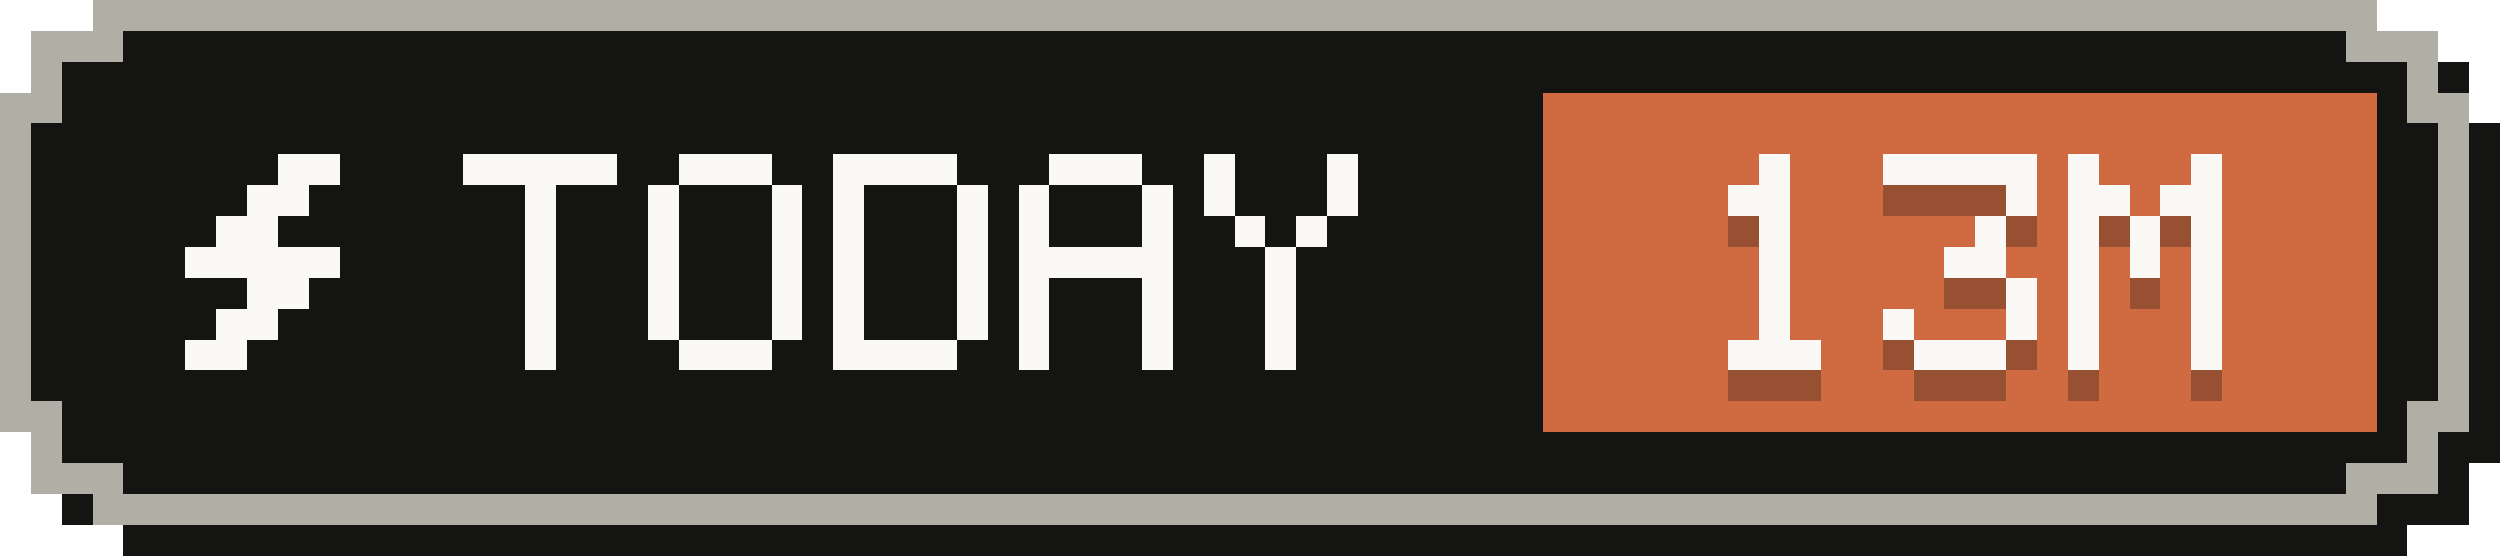
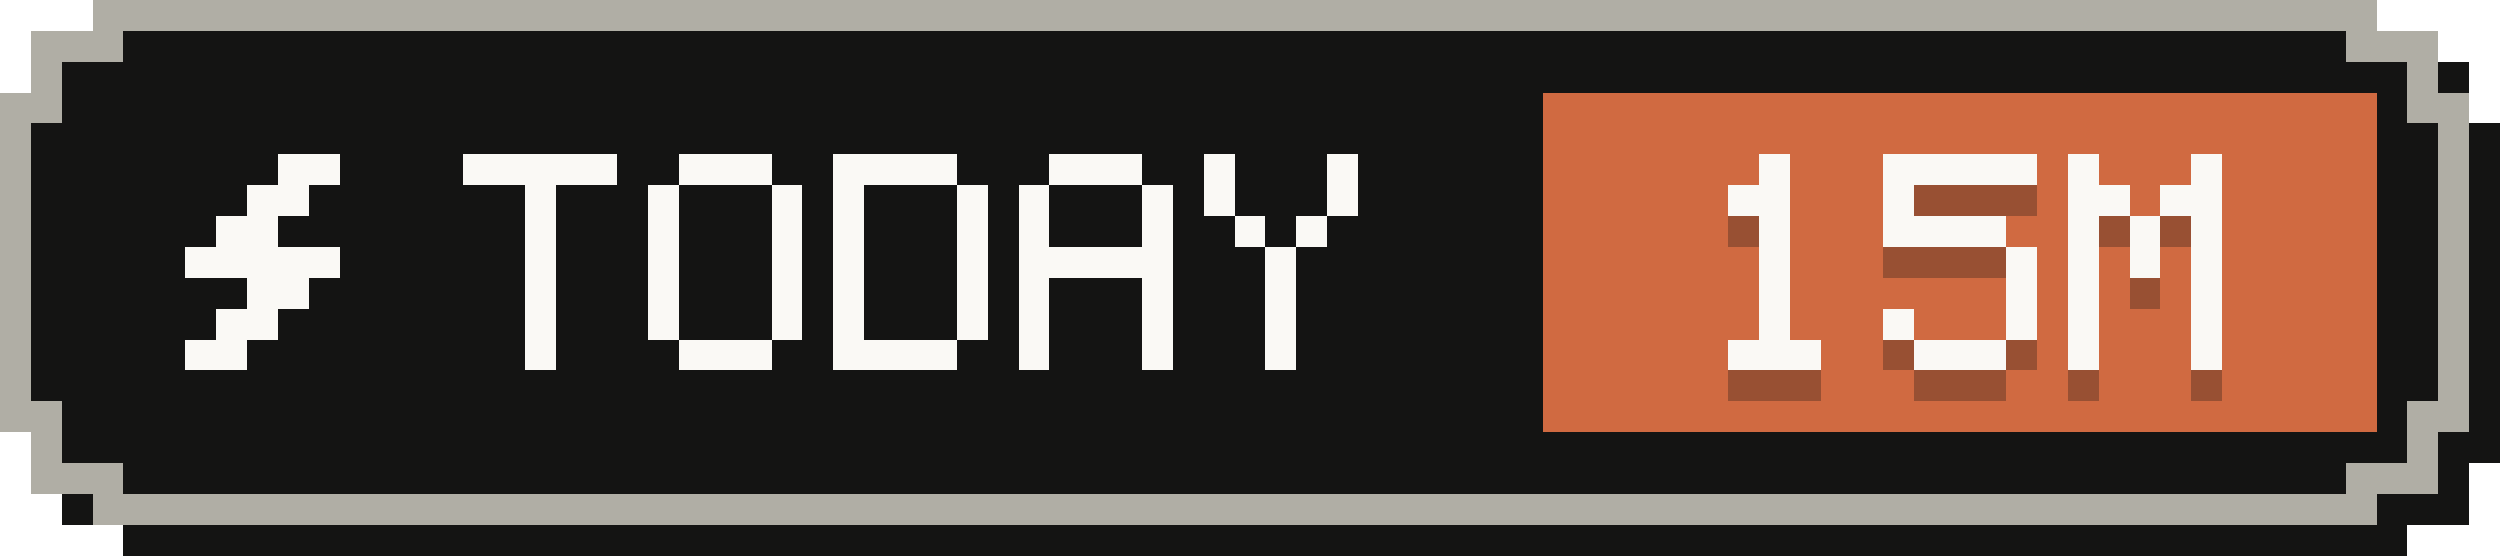
- <svg xmlns="http://www.w3.org/2000/svg" width="81" height="18" viewBox="0 0 81 18" role="img" aria-label="Tokens today: 13M">
+ <svg xmlns="http://www.w3.org/2000/svg" width="81" height="18" viewBox="0 0 81 18" role="img" aria-label="Tokens today: 15M">
  <g shape-rendering="crispEdges">
    <path fill="#141413" d="M4,1 H78 V2 H80 V4 H81 V15 H80 V17 H78 V18 H4 V17 H2 V15 H1 V4 H2 V2 H4 Z" />
    <path fill="#b0aea5" d="M3,0 H77 V1 H79 V3 H80 V14 H79 V16 H77 V17 H3 V16 H1 V14 H0 V3 H1 V1 H3 Z" />
    <path fill="#141413" d="M4,1 H76 V2 H78 V4 H79 V13 H78 V15 H76 V16 H4 V15 H2 V13 H1 V4 H2 V2 H4 Z" />
    <rect fill="#d06a41" x="50" y="3" width="27" height="11" />
    <g fill="#faf9f5">
      <rect x="9" y="5" width="2" height="1" />
      <rect x="8" y="6" width="2" height="1" />
      <rect x="7" y="7" width="2" height="1" />
      <rect x="6" y="8" width="5" height="1" />
      <rect x="8" y="9" width="2" height="1" />
      <rect x="7" y="10" width="2" height="1" />
      <rect x="6" y="11" width="2" height="1" />
    </g>
    <g fill="#faf9f5">
      <rect x="15" y="5" width="5" height="1" />
      <rect x="17" y="6" width="1" height="1" />
      <rect x="17" y="7" width="1" height="1" />
      <rect x="17" y="8" width="1" height="1" />
      <rect x="17" y="9" width="1" height="1" />
      <rect x="17" y="10" width="1" height="1" />
      <rect x="17" y="11" width="1" height="1" />
      <rect x="22" y="5" width="3" height="1" />
      <rect x="21" y="6" width="1" height="1" />
      <rect x="25" y="6" width="1" height="1" />
      <rect x="21" y="7" width="1" height="1" />
      <rect x="25" y="7" width="1" height="1" />
      <rect x="21" y="8" width="1" height="1" />
      <rect x="25" y="8" width="1" height="1" />
      <rect x="21" y="9" width="1" height="1" />
      <rect x="25" y="9" width="1" height="1" />
      <rect x="21" y="10" width="1" height="1" />
      <rect x="25" y="10" width="1" height="1" />
      <rect x="22" y="11" width="3" height="1" />
      <rect x="27" y="5" width="4" height="1" />
      <rect x="27" y="6" width="1" height="1" />
      <rect x="31" y="6" width="1" height="1" />
      <rect x="27" y="7" width="1" height="1" />
      <rect x="31" y="7" width="1" height="1" />
      <rect x="27" y="8" width="1" height="1" />
      <rect x="31" y="8" width="1" height="1" />
      <rect x="27" y="9" width="1" height="1" />
      <rect x="31" y="9" width="1" height="1" />
      <rect x="27" y="10" width="1" height="1" />
      <rect x="31" y="10" width="1" height="1" />
      <rect x="27" y="11" width="4" height="1" />
      <rect x="34" y="5" width="3" height="1" />
      <rect x="33" y="6" width="1" height="1" />
      <rect x="37" y="6" width="1" height="1" />
      <rect x="33" y="7" width="1" height="1" />
      <rect x="37" y="7" width="1" height="1" />
      <rect x="33" y="8" width="5" height="1" />
      <rect x="33" y="9" width="1" height="1" />
      <rect x="37" y="9" width="1" height="1" />
      <rect x="33" y="10" width="1" height="1" />
      <rect x="37" y="10" width="1" height="1" />
      <rect x="33" y="11" width="1" height="1" />
      <rect x="37" y="11" width="1" height="1" />
      <rect x="39" y="5" width="1" height="1" />
      <rect x="43" y="5" width="1" height="1" />
      <rect x="39" y="6" width="1" height="1" />
      <rect x="43" y="6" width="1" height="1" />
      <rect x="40" y="7" width="1" height="1" />
      <rect x="42" y="7" width="1" height="1" />
      <rect x="41" y="8" width="1" height="1" />
      <rect x="41" y="9" width="1" height="1" />
      <rect x="41" y="10" width="1" height="1" />
      <rect x="41" y="11" width="1" height="1" />
    </g>
    <g fill="#141413" fill-opacity=".3">
      <rect x="57" y="6" width="1" height="1" />
      <rect x="56" y="7" width="2" height="1" />
      <rect x="57" y="8" width="1" height="1" />
      <rect x="57" y="9" width="1" height="1" />
      <rect x="57" y="10" width="1" height="1" />
      <rect x="57" y="11" width="1" height="1" />
      <rect x="56" y="12" width="3" height="1" />
      <rect x="61" y="6" width="5" height="1" />
-       <rect x="65" y="7" width="1" height="1" />
-       <rect x="64" y="8" width="1" height="1" />
-       <rect x="63" y="9" width="2" height="1" />
+       <rect x="61" y="7" width="1" height="1" />
+       <rect x="61" y="8" width="4" height="1" />
+       <rect x="65" y="9" width="1" height="1" />
      <rect x="65" y="10" width="1" height="1" />
      <rect x="61" y="11" width="1" height="1" />
      <rect x="65" y="11" width="1" height="1" />
      <rect x="62" y="12" width="3" height="1" />
      <rect x="67" y="6" width="1" height="1" />
      <rect x="71" y="6" width="1" height="1" />
      <rect x="67" y="7" width="2" height="1" />
      <rect x="70" y="7" width="2" height="1" />
      <rect x="67" y="8" width="1" height="1" />
      <rect x="69" y="8" width="1" height="1" />
      <rect x="71" y="8" width="1" height="1" />
      <rect x="67" y="9" width="1" height="1" />
      <rect x="69" y="9" width="1" height="1" />
      <rect x="71" y="9" width="1" height="1" />
      <rect x="67" y="10" width="1" height="1" />
      <rect x="71" y="10" width="1" height="1" />
      <rect x="67" y="11" width="1" height="1" />
      <rect x="71" y="11" width="1" height="1" />
      <rect x="67" y="12" width="1" height="1" />
      <rect x="71" y="12" width="1" height="1" />
    </g>
    <g fill="#faf9f5">
      <rect x="57" y="5" width="1" height="1" />
      <rect x="56" y="6" width="2" height="1" />
      <rect x="57" y="7" width="1" height="1" />
      <rect x="57" y="8" width="1" height="1" />
      <rect x="57" y="9" width="1" height="1" />
      <rect x="57" y="10" width="1" height="1" />
      <rect x="56" y="11" width="3" height="1" />
      <rect x="61" y="5" width="5" height="1" />
-       <rect x="65" y="6" width="1" height="1" />
-       <rect x="64" y="7" width="1" height="1" />
-       <rect x="63" y="8" width="2" height="1" />
+       <rect x="61" y="6" width="1" height="1" />
+       <rect x="61" y="7" width="4" height="1" />
+       <rect x="65" y="8" width="1" height="1" />
      <rect x="65" y="9" width="1" height="1" />
      <rect x="61" y="10" width="1" height="1" />
      <rect x="65" y="10" width="1" height="1" />
      <rect x="62" y="11" width="3" height="1" />
      <rect x="67" y="5" width="1" height="1" />
      <rect x="71" y="5" width="1" height="1" />
      <rect x="67" y="6" width="2" height="1" />
      <rect x="70" y="6" width="2" height="1" />
      <rect x="67" y="7" width="1" height="1" />
      <rect x="69" y="7" width="1" height="1" />
      <rect x="71" y="7" width="1" height="1" />
      <rect x="67" y="8" width="1" height="1" />
      <rect x="69" y="8" width="1" height="1" />
      <rect x="71" y="8" width="1" height="1" />
      <rect x="67" y="9" width="1" height="1" />
      <rect x="71" y="9" width="1" height="1" />
      <rect x="67" y="10" width="1" height="1" />
      <rect x="71" y="10" width="1" height="1" />
      <rect x="67" y="11" width="1" height="1" />
      <rect x="71" y="11" width="1" height="1" />
    </g>
  </g>
</svg>
